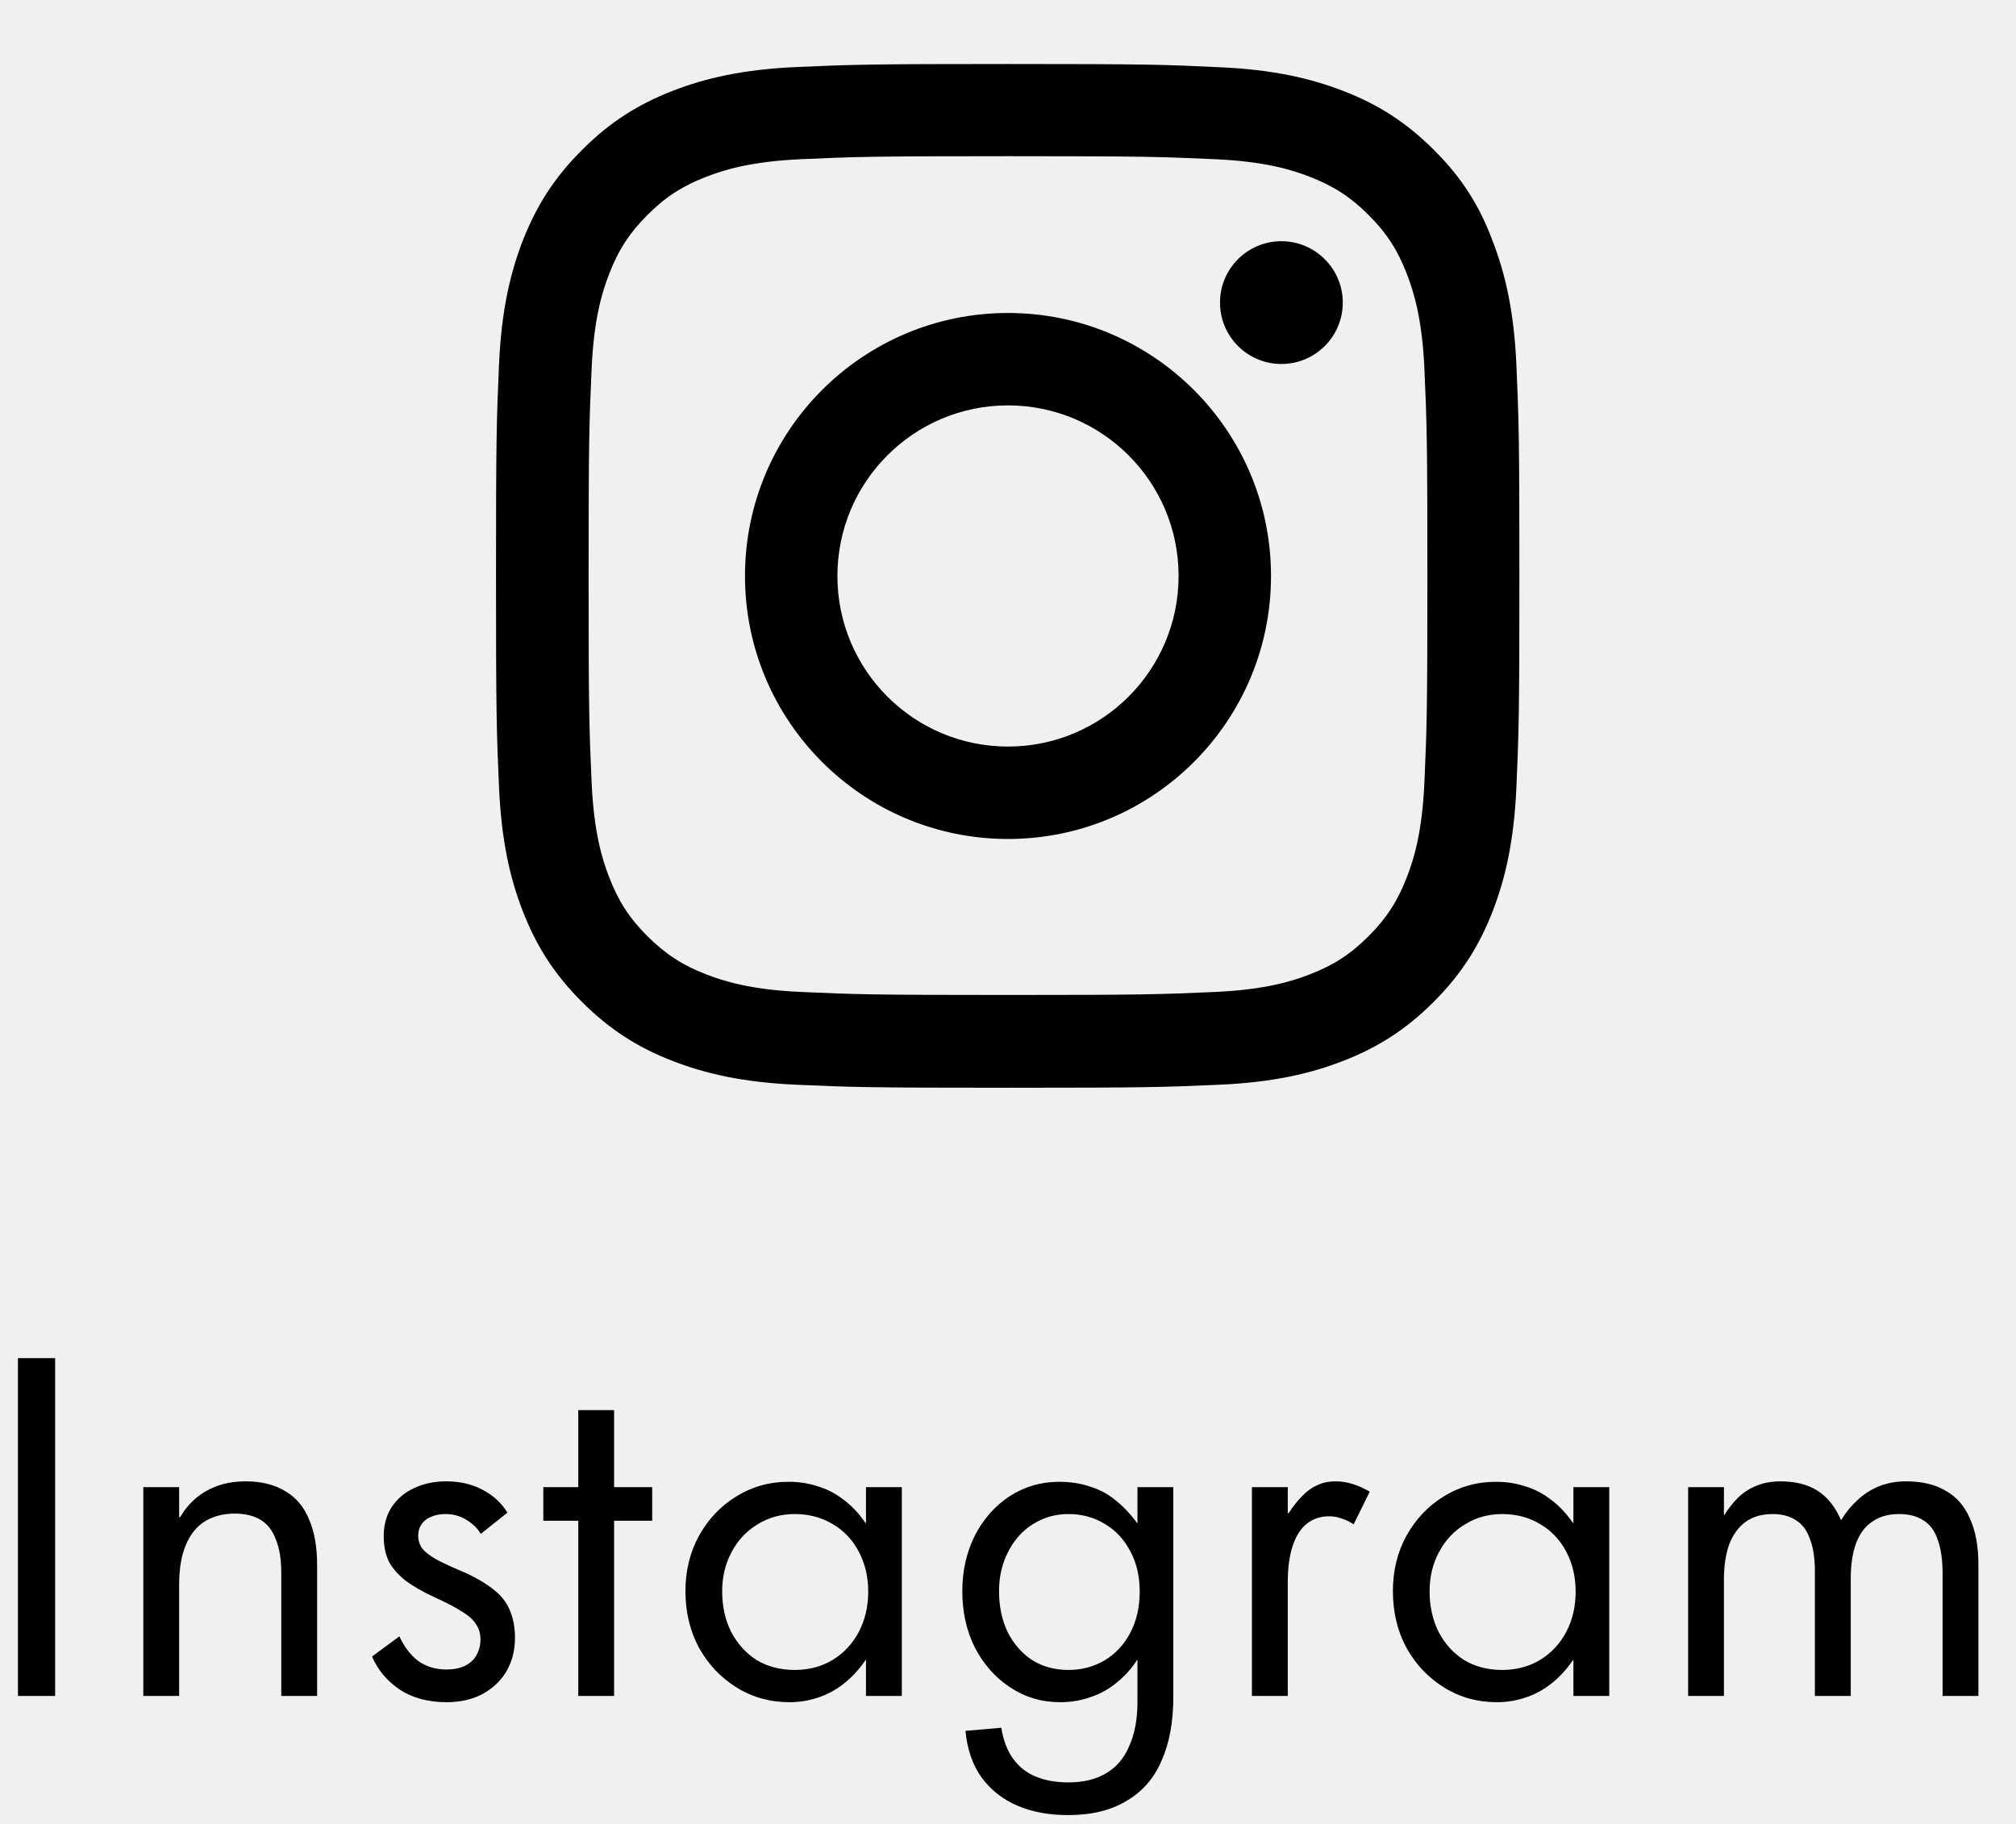
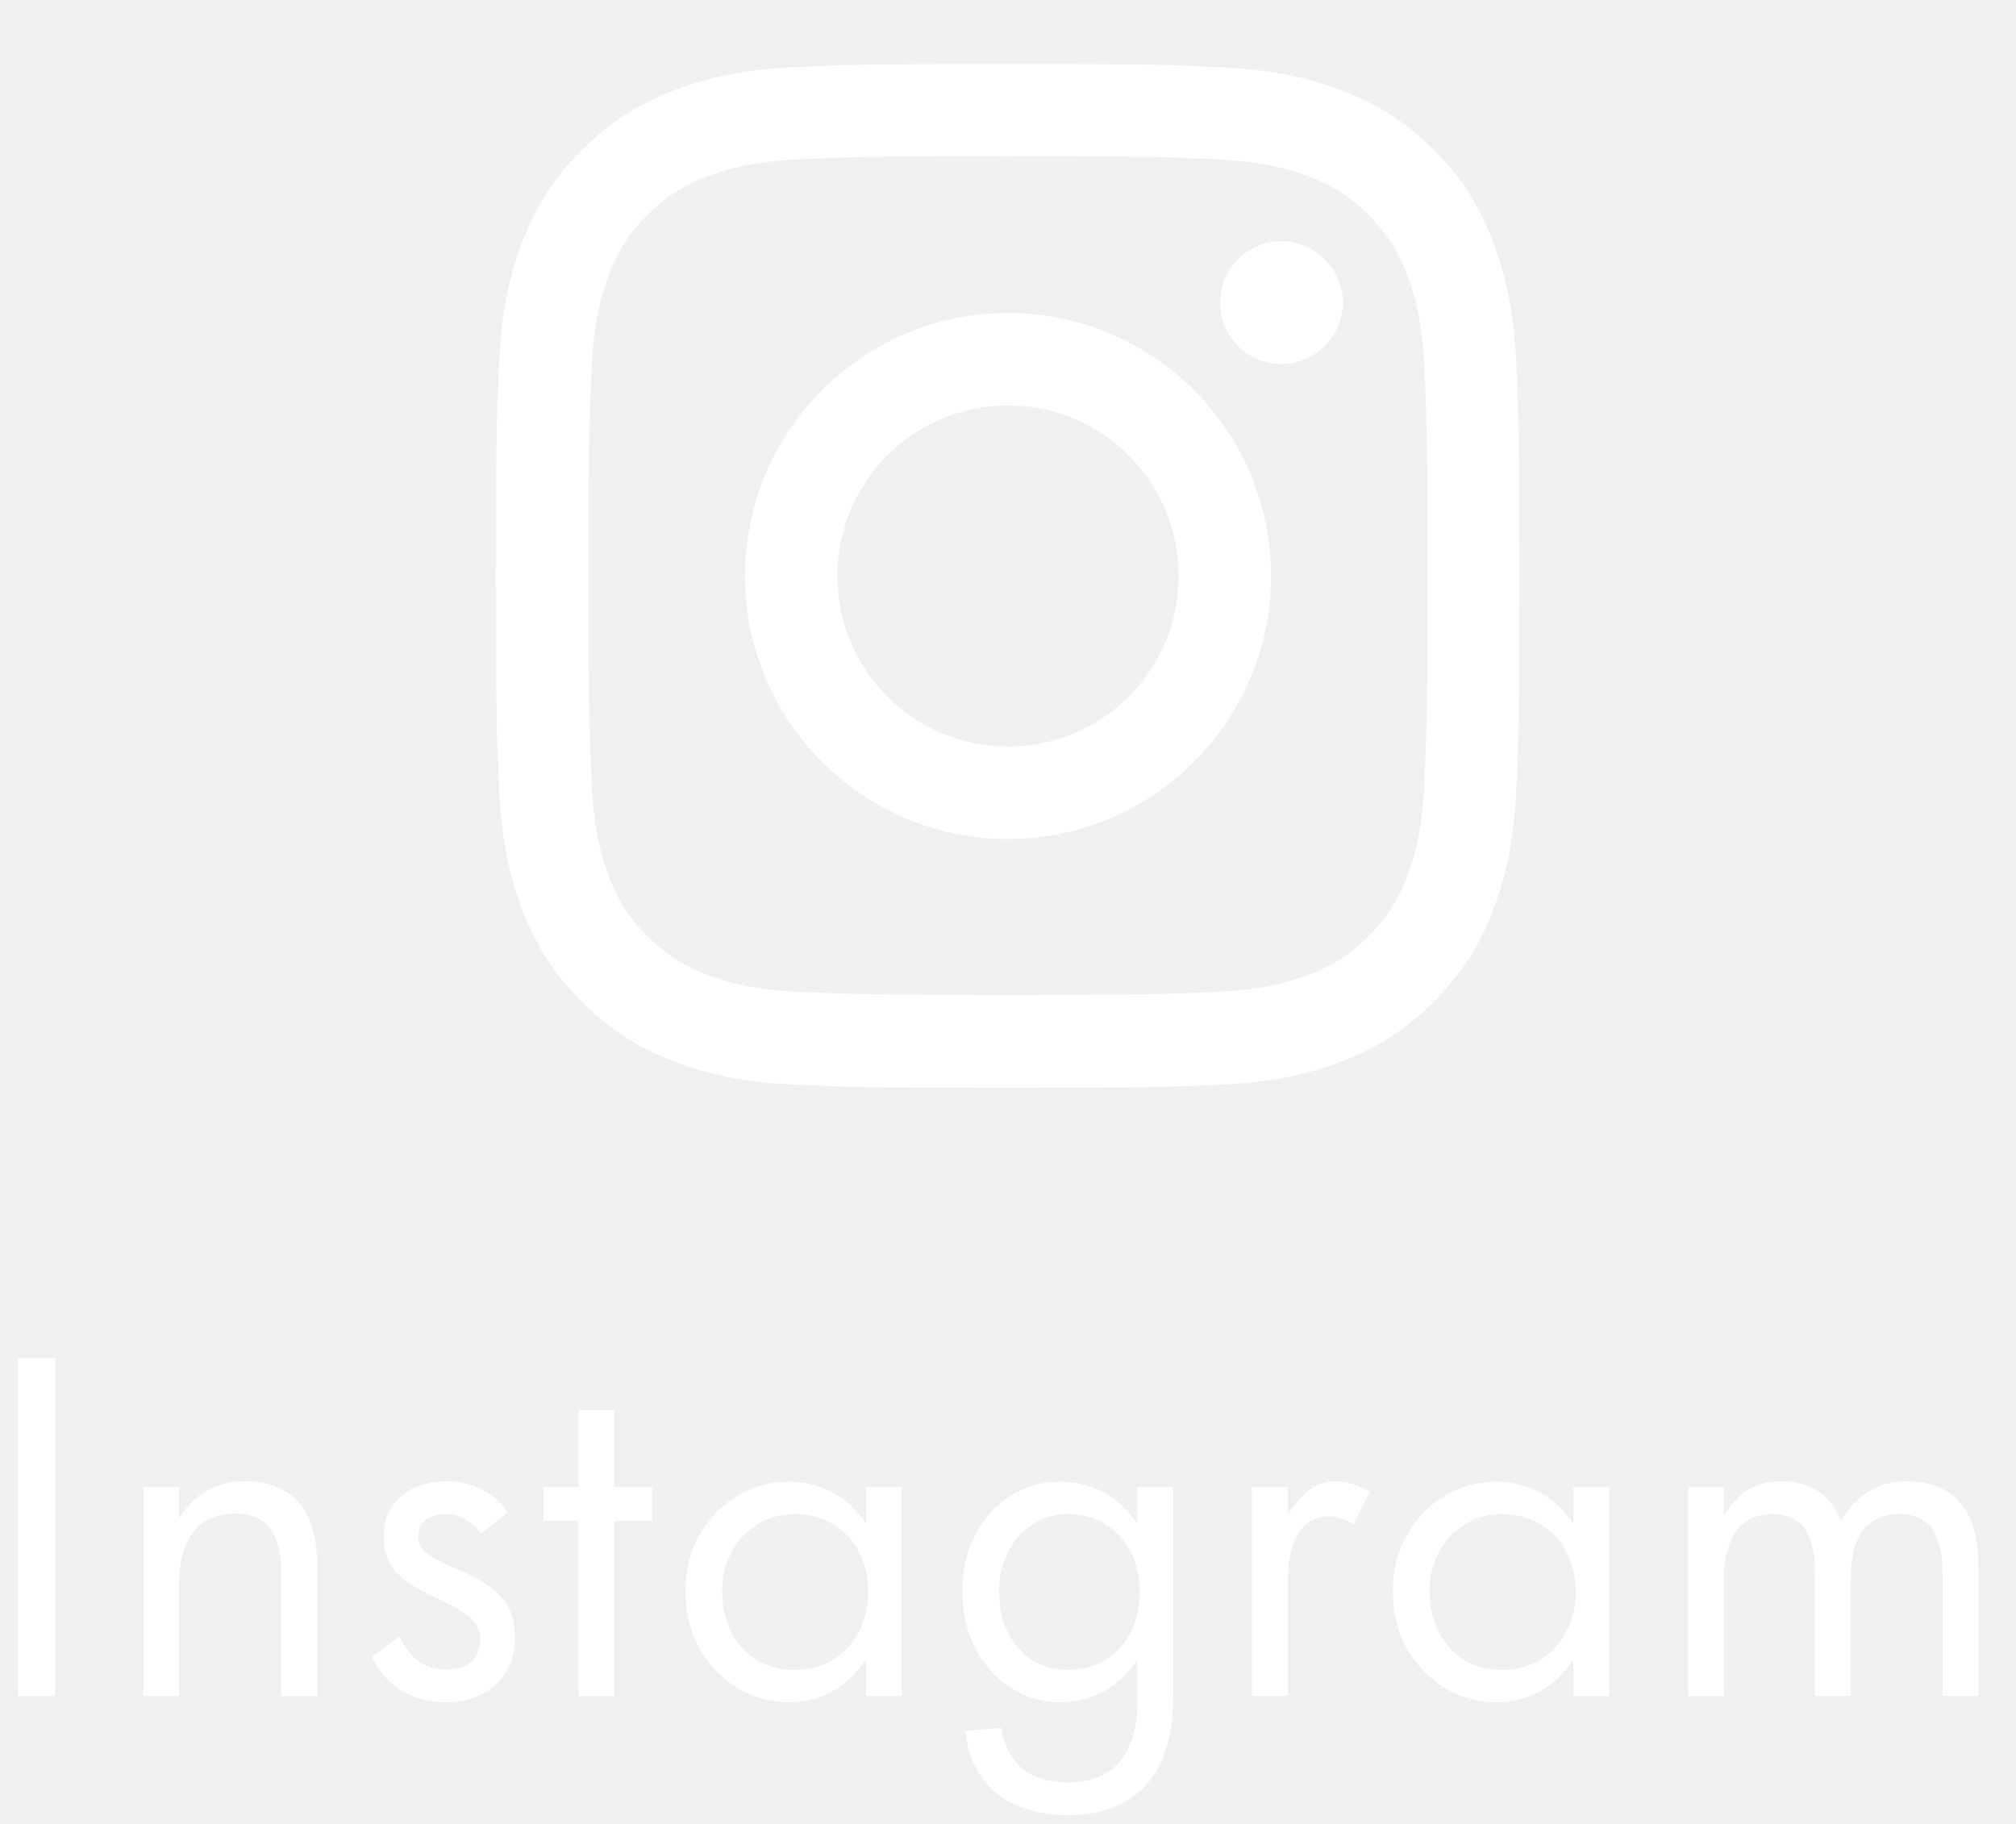
<svg xmlns="http://www.w3.org/2000/svg" width="63" height="57" viewBox="0 0 63 57" fill="none">
  <g clip-path="url(#clip0_848_3011)">
-     <path d="M31.5 4.881C35.775 4.881 36.281 4.9 37.962 4.975C39.525 5.044 40.369 5.306 40.931 5.525C41.675 5.812 42.212 6.162 42.769 6.719C43.331 7.281 43.675 7.812 43.962 8.556C44.181 9.119 44.444 9.969 44.513 11.525C44.587 13.213 44.606 13.719 44.606 17.988C44.606 22.262 44.587 22.769 44.513 24.45C44.444 26.012 44.181 26.856 43.962 27.419C43.675 28.163 43.325 28.7 42.769 29.256C42.206 29.819 41.675 30.163 40.931 30.45C40.369 30.669 39.519 30.931 37.962 31C36.275 31.075 35.769 31.094 31.5 31.094C27.225 31.094 26.719 31.075 25.038 31C23.475 30.931 22.631 30.669 22.069 30.45C21.325 30.163 20.788 29.812 20.231 29.256C19.669 28.694 19.325 28.163 19.038 27.419C18.819 26.856 18.556 26.006 18.488 24.45C18.413 22.762 18.394 22.256 18.394 17.988C18.394 13.713 18.413 13.206 18.488 11.525C18.556 9.963 18.819 9.119 19.038 8.556C19.325 7.812 19.675 7.275 20.231 6.719C20.794 6.156 21.325 5.812 22.069 5.525C22.631 5.306 23.481 5.044 25.038 4.975C26.719 4.9 27.225 4.881 31.5 4.881ZM31.5 2C27.156 2 26.613 2.019 24.906 2.094C23.206 2.169 22.038 2.444 21.025 2.837C19.969 3.25 19.075 3.794 18.188 4.688C17.294 5.575 16.75 6.469 16.337 7.519C15.944 8.537 15.669 9.7 15.594 11.4C15.519 13.113 15.5 13.656 15.5 18C15.5 22.344 15.519 22.887 15.594 24.594C15.669 26.294 15.944 27.462 16.337 28.475C16.75 29.531 17.294 30.425 18.188 31.312C19.075 32.2 19.969 32.75 21.019 33.156C22.038 33.55 23.2 33.825 24.9 33.9C26.606 33.975 27.15 33.994 31.494 33.994C35.837 33.994 36.381 33.975 38.087 33.9C39.788 33.825 40.956 33.55 41.969 33.156C43.019 32.75 43.913 32.2 44.8 31.312C45.688 30.425 46.237 29.531 46.644 28.481C47.038 27.462 47.312 26.3 47.388 24.6C47.462 22.894 47.481 22.35 47.481 18.006C47.481 13.662 47.462 13.119 47.388 11.412C47.312 9.713 47.038 8.544 46.644 7.531C46.25 6.469 45.706 5.575 44.812 4.688C43.925 3.8 43.031 3.25 41.981 2.844C40.962 2.45 39.8 2.175 38.1 2.1C36.388 2.019 35.844 2 31.5 2Z" fill="black" />
-     <path d="M31.5 9.781C26.962 9.781 23.281 13.463 23.281 18C23.281 22.538 26.962 26.219 31.5 26.219C36.038 26.219 39.719 22.538 39.719 18C39.719 13.463 36.038 9.781 31.5 9.781ZM31.5 23.331C28.556 23.331 26.169 20.944 26.169 18C26.169 15.056 28.556 12.669 31.5 12.669C34.444 12.669 36.831 15.056 36.831 18C36.831 20.944 34.444 23.331 31.5 23.331Z" fill="black" />
-     <path d="M41.962 9.456C41.962 10.519 41.1 11.375 40.044 11.375C38.981 11.375 38.125 10.513 38.125 9.456C38.125 8.394 38.987 7.538 40.044 7.538C41.1 7.538 41.962 8.4 41.962 9.456Z" fill="black" />
+     <path d="M31.5 4.881C35.775 4.881 36.281 4.9 37.962 4.975C39.525 5.044 40.369 5.306 40.931 5.525C41.675 5.812 42.212 6.162 42.769 6.719C43.331 7.281 43.675 7.812 43.962 8.556C44.181 9.119 44.444 9.969 44.513 11.525C44.587 13.213 44.606 13.719 44.606 17.988C44.606 22.262 44.587 22.769 44.513 24.45C44.444 26.012 44.181 26.856 43.962 27.419C43.675 28.163 43.325 28.7 42.769 29.256C42.206 29.819 41.675 30.163 40.931 30.45C40.369 30.669 39.519 30.931 37.962 31C36.275 31.075 35.769 31.094 31.5 31.094C27.225 31.094 26.719 31.075 25.038 31C23.475 30.931 22.631 30.669 22.069 30.45C21.325 30.163 20.788 29.812 20.231 29.256C19.669 28.694 19.325 28.163 19.038 27.419C18.819 26.856 18.556 26.006 18.488 24.45C18.413 22.762 18.394 22.256 18.394 17.988C18.394 13.713 18.413 13.206 18.488 11.525C18.556 9.963 18.819 9.119 19.038 8.556C19.325 7.812 19.675 7.275 20.231 6.719C20.794 6.156 21.325 5.812 22.069 5.525C22.631 5.306 23.481 5.044 25.038 4.975C26.719 4.9 27.225 4.881 31.5 4.881ZM31.5 2C27.156 2 26.613 2.019 24.906 2.094C23.206 2.169 22.038 2.444 21.025 2.837C19.969 3.25 19.075 3.794 18.188 4.688C17.294 5.575 16.75 6.469 16.337 7.519C15.944 8.537 15.669 9.7 15.594 11.4C15.519 13.113 15.5 13.656 15.5 18C15.5 22.344 15.519 22.887 15.594 24.594C15.669 26.294 15.944 27.462 16.337 28.475C16.75 29.531 17.294 30.425 18.188 31.312C19.075 32.2 19.969 32.75 21.019 33.156C22.038 33.55 23.2 33.825 24.9 33.9C26.606 33.975 27.15 33.994 31.494 33.994C35.837 33.994 36.381 33.975 38.087 33.9C39.788 33.825 40.956 33.55 41.969 33.156C43.019 32.75 43.913 32.2 44.8 31.312C45.688 30.425 46.237 29.531 46.644 28.481C47.038 27.462 47.312 26.3 47.388 24.6C47.462 22.894 47.481 22.35 47.481 18.006C47.481 13.662 47.462 13.119 47.388 11.412C47.312 9.713 47.038 8.544 46.644 7.531C46.25 6.469 45.706 5.575 44.812 4.688C43.925 3.8 43.031 3.25 41.981 2.844C40.962 2.45 39.8 2.175 38.1 2.1C36.388 2.019 35.844 2 31.5 2Z" fill="white" />
+     <path d="M31.5 9.781C26.962 9.781 23.281 13.463 23.281 18C23.281 22.538 26.962 26.219 31.5 26.219C36.038 26.219 39.719 22.538 39.719 18C39.719 13.463 36.038 9.781 31.5 9.781ZM31.5 23.331C28.556 23.331 26.169 20.944 26.169 18C26.169 15.056 28.556 12.669 31.5 12.669C34.444 12.669 36.831 15.056 36.831 18C36.831 20.944 34.444 23.331 31.5 23.331Z" fill="white" />
+     <path d="M41.962 9.456C41.962 10.519 41.1 11.375 40.044 11.375C38.981 11.375 38.125 10.513 38.125 9.456C38.125 8.394 38.987 7.538 40.044 7.538C41.1 7.538 41.962 8.4 41.962 9.456Z" fill="white" />
  </g>
-   <path d="M0.561 53V42.444H1.723V53H0.561ZM4.478 53V46.476H5.598V47.414H5.626C5.766 47.181 5.929 46.985 6.116 46.826C6.312 46.658 6.541 46.527 6.802 46.434C7.063 46.341 7.357 46.294 7.684 46.294C8.169 46.294 8.58 46.397 8.916 46.602C9.252 46.798 9.499 47.092 9.658 47.484C9.826 47.867 9.91 48.343 9.91 48.912V53H8.79V49.164C8.79 48.735 8.734 48.385 8.622 48.114C8.519 47.834 8.361 47.629 8.146 47.498C7.931 47.367 7.661 47.302 7.334 47.302C6.979 47.302 6.671 47.381 6.41 47.54C6.149 47.699 5.948 47.946 5.808 48.282C5.668 48.609 5.598 49.024 5.598 49.528V53H4.478ZM13.951 53.196C13.382 53.196 12.896 53.065 12.495 52.804C12.094 52.533 11.804 52.188 11.627 51.768L12.481 51.138C12.63 51.465 12.826 51.721 13.069 51.908C13.321 52.085 13.615 52.174 13.951 52.174C14.175 52.174 14.366 52.137 14.525 52.062C14.693 51.978 14.814 51.866 14.889 51.726C14.973 51.577 15.015 51.413 15.015 51.236C15.015 51.049 14.968 50.891 14.875 50.76C14.791 50.62 14.646 50.489 14.441 50.368C14.245 50.237 13.96 50.088 13.587 49.92C13.204 49.743 12.896 49.565 12.663 49.388C12.43 49.201 12.257 49.001 12.145 48.786C12.042 48.562 11.991 48.301 11.991 48.002C11.991 47.657 12.075 47.353 12.243 47.092C12.42 46.831 12.654 46.635 12.943 46.504C13.242 46.364 13.573 46.294 13.937 46.294C14.376 46.294 14.758 46.383 15.085 46.56C15.421 46.737 15.678 46.975 15.855 47.274L15.029 47.932C15.029 47.932 15.024 47.932 15.015 47.932C15.015 47.923 15.015 47.918 15.015 47.918C14.903 47.741 14.749 47.596 14.553 47.484C14.366 47.372 14.156 47.316 13.923 47.316C13.755 47.316 13.606 47.344 13.475 47.4C13.354 47.447 13.256 47.521 13.181 47.624C13.106 47.727 13.069 47.853 13.069 48.002C13.069 48.142 13.111 48.273 13.195 48.394C13.288 48.506 13.433 48.618 13.629 48.73C13.834 48.842 14.138 48.982 14.539 49.15C14.922 49.327 15.225 49.509 15.449 49.696C15.682 49.883 15.846 50.097 15.939 50.34C16.042 50.583 16.093 50.867 16.093 51.194C16.093 51.577 16.004 51.922 15.827 52.23C15.65 52.529 15.398 52.767 15.071 52.944C14.754 53.112 14.38 53.196 13.951 53.196ZM18.071 53V47.526H16.979V46.476H18.071V44.068H19.191V46.476H20.381V47.526H19.191V53H18.071ZM24.668 53.196C24.061 53.196 23.511 53.042 23.016 52.734C22.521 52.426 22.129 52.011 21.84 51.488C21.56 50.965 21.42 50.377 21.42 49.724C21.42 49.089 21.56 48.515 21.84 48.002C22.129 47.479 22.517 47.069 23.002 46.77C23.497 46.462 24.043 46.308 24.64 46.308C24.967 46.308 25.27 46.355 25.55 46.448C25.839 46.532 26.11 46.672 26.362 46.868C26.614 47.055 26.843 47.297 27.048 47.596H27.062V46.476H28.182V53H27.062V51.88H27.048C26.843 52.179 26.614 52.426 26.362 52.622C26.11 52.818 25.839 52.963 25.55 53.056C25.27 53.149 24.976 53.196 24.668 53.196ZM24.836 52.188C25.275 52.188 25.667 52.085 26.012 51.88C26.367 51.665 26.642 51.371 26.838 50.998C27.034 50.625 27.132 50.205 27.132 49.738C27.132 49.281 27.034 48.865 26.838 48.492C26.642 48.119 26.367 47.829 26.012 47.624C25.667 47.419 25.275 47.316 24.836 47.316C24.407 47.316 24.019 47.423 23.674 47.638C23.329 47.843 23.058 48.133 22.862 48.506C22.666 48.87 22.568 49.276 22.568 49.724C22.568 50.2 22.661 50.625 22.848 50.998C23.044 51.371 23.31 51.665 23.646 51.88C23.991 52.085 24.388 52.188 24.836 52.188ZM33.376 56.724C32.779 56.724 32.251 56.626 31.794 56.43C31.337 56.234 30.963 55.94 30.674 55.548C30.394 55.156 30.226 54.671 30.17 54.092L31.29 53.994C31.355 54.395 31.481 54.722 31.668 54.974C31.855 55.226 32.088 55.408 32.368 55.52C32.657 55.641 32.998 55.702 33.39 55.702C33.866 55.702 34.263 55.604 34.58 55.408C34.897 55.221 35.135 54.937 35.294 54.554C35.462 54.181 35.546 53.719 35.546 53.168V51.88H35.532C35.355 52.151 35.145 52.384 34.902 52.58C34.669 52.776 34.403 52.925 34.104 53.028C33.805 53.14 33.479 53.196 33.124 53.196C32.555 53.196 32.037 53.042 31.57 52.734C31.103 52.426 30.735 52.011 30.464 51.488C30.203 50.965 30.072 50.377 30.072 49.724C30.072 49.089 30.203 48.511 30.464 47.988C30.735 47.465 31.099 47.055 31.556 46.756C32.023 46.457 32.536 46.308 33.096 46.308C33.451 46.308 33.777 46.359 34.076 46.462C34.375 46.555 34.641 46.7 34.874 46.896C35.117 47.092 35.336 47.325 35.532 47.596H35.546V46.476H36.666V53.028C36.666 53.812 36.545 54.475 36.302 55.016C36.069 55.567 35.705 55.987 35.21 56.276C34.725 56.575 34.113 56.724 33.376 56.724ZM33.39 52.188C33.801 52.188 34.174 52.09 34.51 51.894C34.855 51.689 35.126 51.399 35.322 51.026C35.518 50.653 35.616 50.223 35.616 49.738C35.616 49.262 35.518 48.842 35.322 48.478C35.126 48.105 34.86 47.82 34.524 47.624C34.188 47.419 33.81 47.316 33.39 47.316C32.979 47.316 32.606 47.423 32.27 47.638C31.943 47.843 31.687 48.133 31.5 48.506C31.313 48.87 31.22 49.276 31.22 49.724C31.22 50.2 31.309 50.625 31.486 50.998C31.673 51.371 31.929 51.665 32.256 51.88C32.583 52.085 32.961 52.188 33.39 52.188ZM39.123 53V46.476H40.243V47.288H40.271C40.411 47.073 40.551 46.896 40.691 46.756C40.831 46.607 40.985 46.495 41.153 46.42C41.321 46.336 41.517 46.294 41.741 46.294C41.918 46.294 42.095 46.322 42.273 46.378C42.45 46.434 42.627 46.513 42.805 46.616L42.301 47.638C42.179 47.554 42.053 47.493 41.923 47.456C41.801 47.409 41.671 47.386 41.531 47.386C41.26 47.386 41.027 47.465 40.831 47.624C40.644 47.773 40.499 48.002 40.397 48.31C40.294 48.618 40.243 48.996 40.243 49.444V53H39.123ZM46.776 53.196C46.169 53.196 45.618 53.042 45.123 52.734C44.629 52.426 44.237 52.011 43.947 51.488C43.667 50.965 43.528 50.377 43.528 49.724C43.528 49.089 43.667 48.515 43.947 48.002C44.237 47.479 44.624 47.069 45.109 46.77C45.604 46.462 46.15 46.308 46.748 46.308C47.074 46.308 47.377 46.355 47.657 46.448C47.947 46.532 48.218 46.672 48.469 46.868C48.721 47.055 48.95 47.297 49.156 47.596H49.169V46.476H50.289V53H49.169V51.88H49.156C48.95 52.179 48.721 52.426 48.469 52.622C48.218 52.818 47.947 52.963 47.657 53.056C47.377 53.149 47.084 53.196 46.776 53.196ZM46.944 52.188C47.382 52.188 47.774 52.085 48.12 51.88C48.474 51.665 48.749 51.371 48.946 50.998C49.142 50.625 49.239 50.205 49.239 49.738C49.239 49.281 49.142 48.865 48.946 48.492C48.749 48.119 48.474 47.829 48.12 47.624C47.774 47.419 47.382 47.316 46.944 47.316C46.514 47.316 46.127 47.423 45.782 47.638C45.436 47.843 45.166 48.133 44.969 48.506C44.773 48.87 44.675 49.276 44.675 49.724C44.675 50.2 44.769 50.625 44.956 50.998C45.151 51.371 45.417 51.665 45.754 51.88C46.099 52.085 46.495 52.188 46.944 52.188ZM52.754 53V46.476H53.873V47.344H53.888C54.009 47.148 54.149 46.971 54.307 46.812C54.466 46.653 54.657 46.527 54.882 46.434C55.105 46.341 55.358 46.294 55.638 46.294C56.104 46.294 56.492 46.392 56.8 46.588C57.108 46.784 57.35 47.087 57.528 47.498H57.541C57.681 47.265 57.849 47.059 58.045 46.882C58.242 46.695 58.465 46.551 58.718 46.448C58.979 46.345 59.259 46.294 59.557 46.294C60.062 46.294 60.477 46.392 60.803 46.588C61.139 46.775 61.392 47.064 61.559 47.456C61.737 47.839 61.825 48.319 61.825 48.898V53H60.706V49.192C60.706 48.744 60.654 48.385 60.551 48.114C60.458 47.834 60.309 47.633 60.103 47.512C59.907 47.381 59.656 47.316 59.347 47.316C59.011 47.316 58.731 47.395 58.508 47.554C58.283 47.703 58.115 47.927 58.004 48.226C57.892 48.525 57.836 48.893 57.836 49.332V53H56.715V49.108C56.715 48.697 56.664 48.361 56.562 48.1C56.468 47.829 56.324 47.633 56.127 47.512C55.931 47.381 55.689 47.316 55.4 47.316C55.063 47.316 54.783 47.395 54.559 47.554C54.336 47.713 54.163 47.946 54.041 48.254C53.929 48.562 53.873 48.935 53.873 49.374V53H52.754Z" fill="black" />
+   <path d="M0.561 53V42.444H1.723V53H0.561ZM4.478 53V46.476H5.598V47.414H5.626C5.766 47.181 5.929 46.985 6.116 46.826C6.312 46.658 6.541 46.527 6.802 46.434C7.063 46.341 7.357 46.294 7.684 46.294C8.169 46.294 8.58 46.397 8.916 46.602C9.252 46.798 9.499 47.092 9.658 47.484C9.826 47.867 9.91 48.343 9.91 48.912V53H8.79V49.164C8.79 48.735 8.734 48.385 8.622 48.114C8.519 47.834 8.361 47.629 8.146 47.498C7.931 47.367 7.661 47.302 7.334 47.302C6.979 47.302 6.671 47.381 6.41 47.54C6.149 47.699 5.948 47.946 5.808 48.282C5.668 48.609 5.598 49.024 5.598 49.528V53H4.478ZM13.951 53.196C13.382 53.196 12.896 53.065 12.495 52.804C12.094 52.533 11.804 52.188 11.627 51.768L12.481 51.138C12.63 51.465 12.826 51.721 13.069 51.908C13.321 52.085 13.615 52.174 13.951 52.174C14.175 52.174 14.366 52.137 14.525 52.062C14.693 51.978 14.814 51.866 14.889 51.726C14.973 51.577 15.015 51.413 15.015 51.236C15.015 51.049 14.968 50.891 14.875 50.76C14.791 50.62 14.646 50.489 14.441 50.368C14.245 50.237 13.96 50.088 13.587 49.92C13.204 49.743 12.896 49.565 12.663 49.388C12.43 49.201 12.257 49.001 12.145 48.786C12.042 48.562 11.991 48.301 11.991 48.002C11.991 47.657 12.075 47.353 12.243 47.092C12.42 46.831 12.654 46.635 12.943 46.504C13.242 46.364 13.573 46.294 13.937 46.294C14.376 46.294 14.758 46.383 15.085 46.56C15.421 46.737 15.678 46.975 15.855 47.274L15.029 47.932C15.029 47.932 15.024 47.932 15.015 47.932C15.015 47.923 15.015 47.918 15.015 47.918C14.903 47.741 14.749 47.596 14.553 47.484C14.366 47.372 14.156 47.316 13.923 47.316C13.755 47.316 13.606 47.344 13.475 47.4C13.354 47.447 13.256 47.521 13.181 47.624C13.106 47.727 13.069 47.853 13.069 48.002C13.069 48.142 13.111 48.273 13.195 48.394C13.288 48.506 13.433 48.618 13.629 48.73C13.834 48.842 14.138 48.982 14.539 49.15C14.922 49.327 15.225 49.509 15.449 49.696C15.682 49.883 15.846 50.097 15.939 50.34C16.042 50.583 16.093 50.867 16.093 51.194C16.093 51.577 16.004 51.922 15.827 52.23C15.65 52.529 15.398 52.767 15.071 52.944C14.754 53.112 14.38 53.196 13.951 53.196ZM18.071 53V47.526H16.979V46.476H18.071V44.068H19.191V46.476H20.381V47.526H19.191V53H18.071ZM24.668 53.196C24.061 53.196 23.511 53.042 23.016 52.734C22.521 52.426 22.129 52.011 21.84 51.488C21.56 50.965 21.42 50.377 21.42 49.724C21.42 49.089 21.56 48.515 21.84 48.002C22.129 47.479 22.517 47.069 23.002 46.77C23.497 46.462 24.043 46.308 24.64 46.308C24.967 46.308 25.27 46.355 25.55 46.448C25.839 46.532 26.11 46.672 26.362 46.868C26.614 47.055 26.843 47.297 27.048 47.596H27.062V46.476H28.182V53H27.062V51.88H27.048C26.843 52.179 26.614 52.426 26.362 52.622C26.11 52.818 25.839 52.963 25.55 53.056C25.27 53.149 24.976 53.196 24.668 53.196ZM24.836 52.188C25.275 52.188 25.667 52.085 26.012 51.88C26.367 51.665 26.642 51.371 26.838 50.998C27.034 50.625 27.132 50.205 27.132 49.738C27.132 49.281 27.034 48.865 26.838 48.492C26.642 48.119 26.367 47.829 26.012 47.624C25.667 47.419 25.275 47.316 24.836 47.316C24.407 47.316 24.019 47.423 23.674 47.638C23.329 47.843 23.058 48.133 22.862 48.506C22.666 48.87 22.568 49.276 22.568 49.724C22.568 50.2 22.661 50.625 22.848 50.998C23.044 51.371 23.31 51.665 23.646 51.88C23.991 52.085 24.388 52.188 24.836 52.188ZM33.376 56.724C32.779 56.724 32.251 56.626 31.794 56.43C31.337 56.234 30.963 55.94 30.674 55.548C30.394 55.156 30.226 54.671 30.17 54.092L31.29 53.994C31.355 54.395 31.481 54.722 31.668 54.974C31.855 55.226 32.088 55.408 32.368 55.52C32.657 55.641 32.998 55.702 33.39 55.702C33.866 55.702 34.263 55.604 34.58 55.408C34.897 55.221 35.135 54.937 35.294 54.554C35.462 54.181 35.546 53.719 35.546 53.168V51.88H35.532C35.355 52.151 35.145 52.384 34.902 52.58C34.669 52.776 34.403 52.925 34.104 53.028C33.805 53.14 33.479 53.196 33.124 53.196C32.555 53.196 32.037 53.042 31.57 52.734C31.103 52.426 30.735 52.011 30.464 51.488C30.203 50.965 30.072 50.377 30.072 49.724C30.072 49.089 30.203 48.511 30.464 47.988C30.735 47.465 31.099 47.055 31.556 46.756C32.023 46.457 32.536 46.308 33.096 46.308C33.451 46.308 33.777 46.359 34.076 46.462C34.375 46.555 34.641 46.7 34.874 46.896C35.117 47.092 35.336 47.325 35.532 47.596H35.546V46.476H36.666V53.028C36.666 53.812 36.545 54.475 36.302 55.016C36.069 55.567 35.705 55.987 35.21 56.276C34.725 56.575 34.113 56.724 33.376 56.724ZM33.39 52.188C33.801 52.188 34.174 52.09 34.51 51.894C34.855 51.689 35.126 51.399 35.322 51.026C35.518 50.653 35.616 50.223 35.616 49.738C35.616 49.262 35.518 48.842 35.322 48.478C35.126 48.105 34.86 47.82 34.524 47.624C34.188 47.419 33.81 47.316 33.39 47.316C32.979 47.316 32.606 47.423 32.27 47.638C31.943 47.843 31.687 48.133 31.5 48.506C31.313 48.87 31.22 49.276 31.22 49.724C31.22 50.2 31.309 50.625 31.486 50.998C31.673 51.371 31.929 51.665 32.256 51.88C32.583 52.085 32.961 52.188 33.39 52.188ZM39.123 53V46.476H40.243V47.288H40.271C40.411 47.073 40.551 46.896 40.691 46.756C40.831 46.607 40.985 46.495 41.153 46.42C41.321 46.336 41.517 46.294 41.741 46.294C41.918 46.294 42.095 46.322 42.273 46.378C42.45 46.434 42.627 46.513 42.805 46.616L42.301 47.638C42.179 47.554 42.053 47.493 41.923 47.456C41.801 47.409 41.671 47.386 41.531 47.386C41.26 47.386 41.027 47.465 40.831 47.624C40.644 47.773 40.499 48.002 40.397 48.31C40.294 48.618 40.243 48.996 40.243 49.444V53H39.123ZM46.776 53.196C46.169 53.196 45.618 53.042 45.123 52.734C44.629 52.426 44.237 52.011 43.947 51.488C43.667 50.965 43.528 50.377 43.528 49.724C43.528 49.089 43.667 48.515 43.947 48.002C44.237 47.479 44.624 47.069 45.109 46.77C45.604 46.462 46.15 46.308 46.748 46.308C47.074 46.308 47.377 46.355 47.657 46.448C47.947 46.532 48.218 46.672 48.469 46.868C48.721 47.055 48.95 47.297 49.156 47.596H49.169V46.476H50.289V53H49.169V51.88H49.156C48.95 52.179 48.721 52.426 48.469 52.622C48.218 52.818 47.947 52.963 47.657 53.056C47.377 53.149 47.084 53.196 46.776 53.196ZM46.944 52.188C47.382 52.188 47.774 52.085 48.12 51.88C48.474 51.665 48.749 51.371 48.946 50.998C49.142 50.625 49.239 50.205 49.239 49.738C49.239 49.281 49.142 48.865 48.946 48.492C48.749 48.119 48.474 47.829 48.12 47.624C47.774 47.419 47.382 47.316 46.944 47.316C46.514 47.316 46.127 47.423 45.782 47.638C45.436 47.843 45.166 48.133 44.969 48.506C44.773 48.87 44.675 49.276 44.675 49.724C44.675 50.2 44.769 50.625 44.956 50.998C45.151 51.371 45.417 51.665 45.754 51.88C46.099 52.085 46.495 52.188 46.944 52.188ZM52.754 53V46.476H53.873V47.344H53.888C54.009 47.148 54.149 46.971 54.307 46.812C54.466 46.653 54.657 46.527 54.882 46.434C55.105 46.341 55.358 46.294 55.638 46.294C56.104 46.294 56.492 46.392 56.8 46.588C57.108 46.784 57.35 47.087 57.528 47.498H57.541C57.681 47.265 57.849 47.059 58.045 46.882C58.242 46.695 58.465 46.551 58.718 46.448C58.979 46.345 59.259 46.294 59.557 46.294C60.062 46.294 60.477 46.392 60.803 46.588C61.139 46.775 61.392 47.064 61.559 47.456C61.737 47.839 61.825 48.319 61.825 48.898V53H60.706V49.192C60.706 48.744 60.654 48.385 60.551 48.114C60.458 47.834 60.309 47.633 60.103 47.512C59.907 47.381 59.656 47.316 59.347 47.316C59.011 47.316 58.731 47.395 58.508 47.554C58.283 47.703 58.115 47.927 58.004 48.226C57.892 48.525 57.836 48.893 57.836 49.332V53H56.715V49.108C56.715 48.697 56.664 48.361 56.562 48.1C56.468 47.829 56.324 47.633 56.127 47.512C55.931 47.381 55.689 47.316 55.4 47.316C55.063 47.316 54.783 47.395 54.559 47.554C54.336 47.713 54.163 47.946 54.041 48.254C53.929 48.562 53.873 48.935 53.873 49.374V53H52.754Z" fill="white" />
  <defs>
    <clipPath id="clip0_848_3011">
      <rect width="32" height="32" fill="white" transform="translate(15.5 2)" />
    </clipPath>
  </defs>
</svg>
